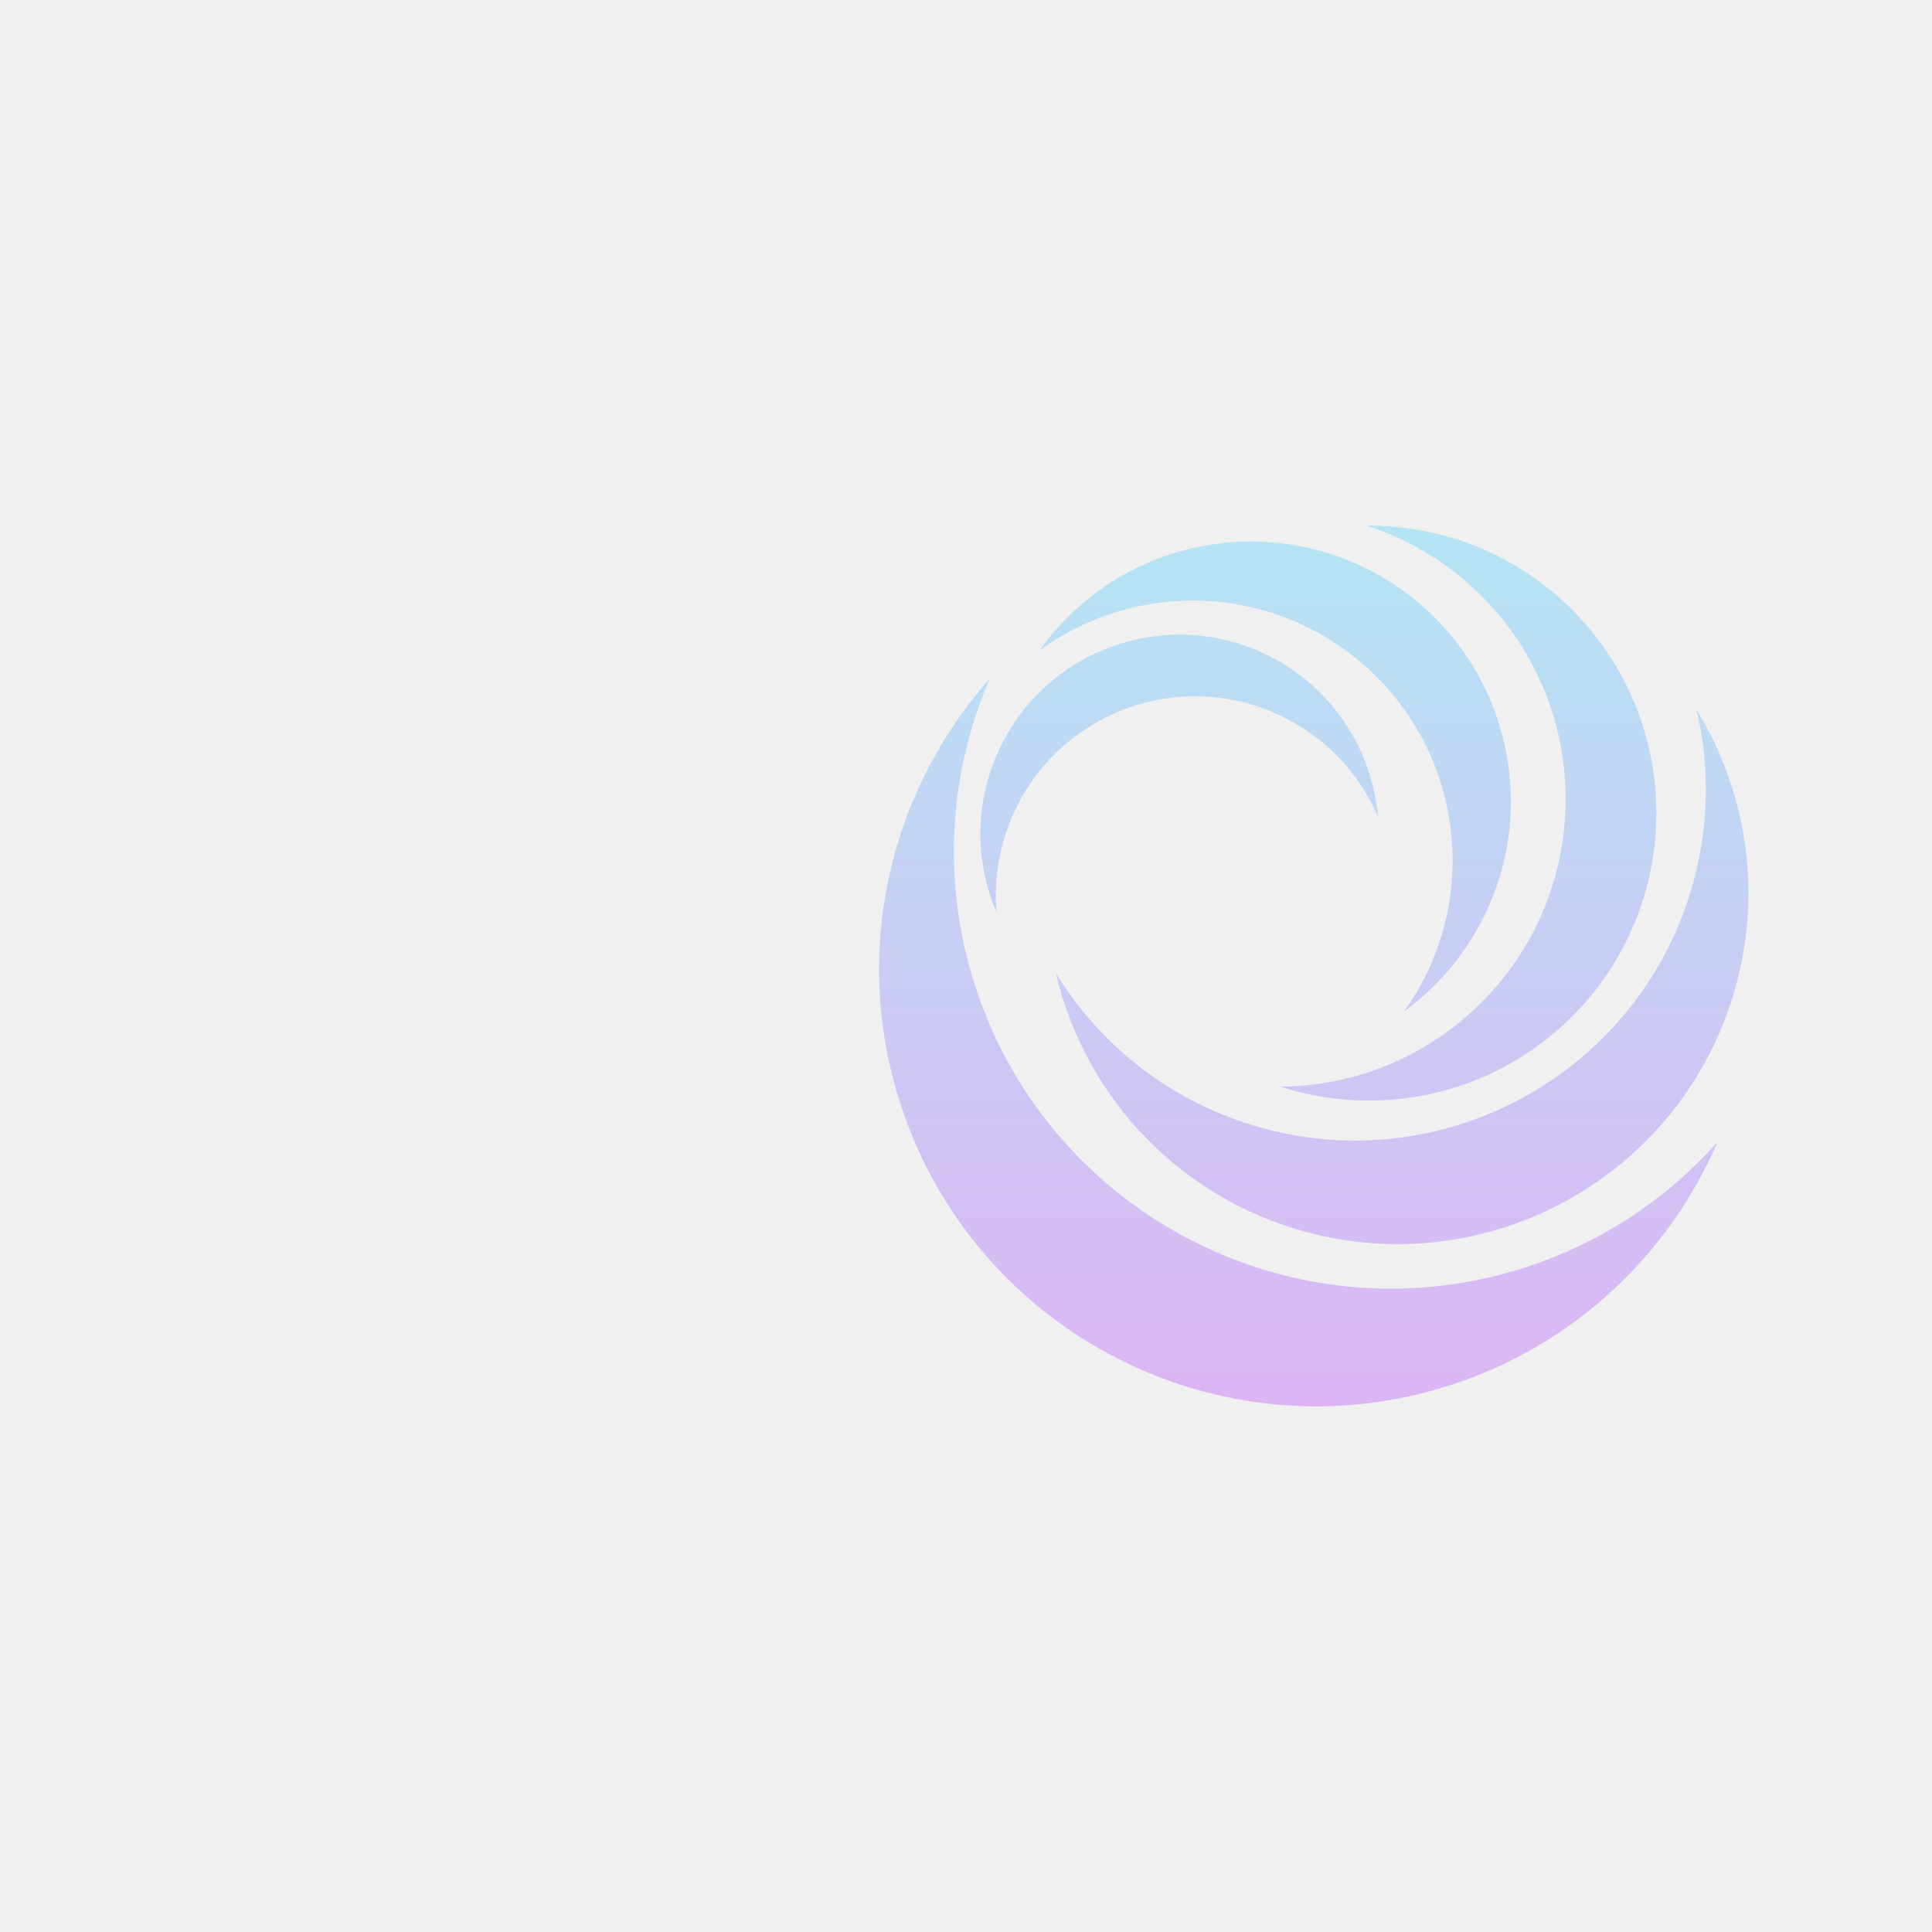
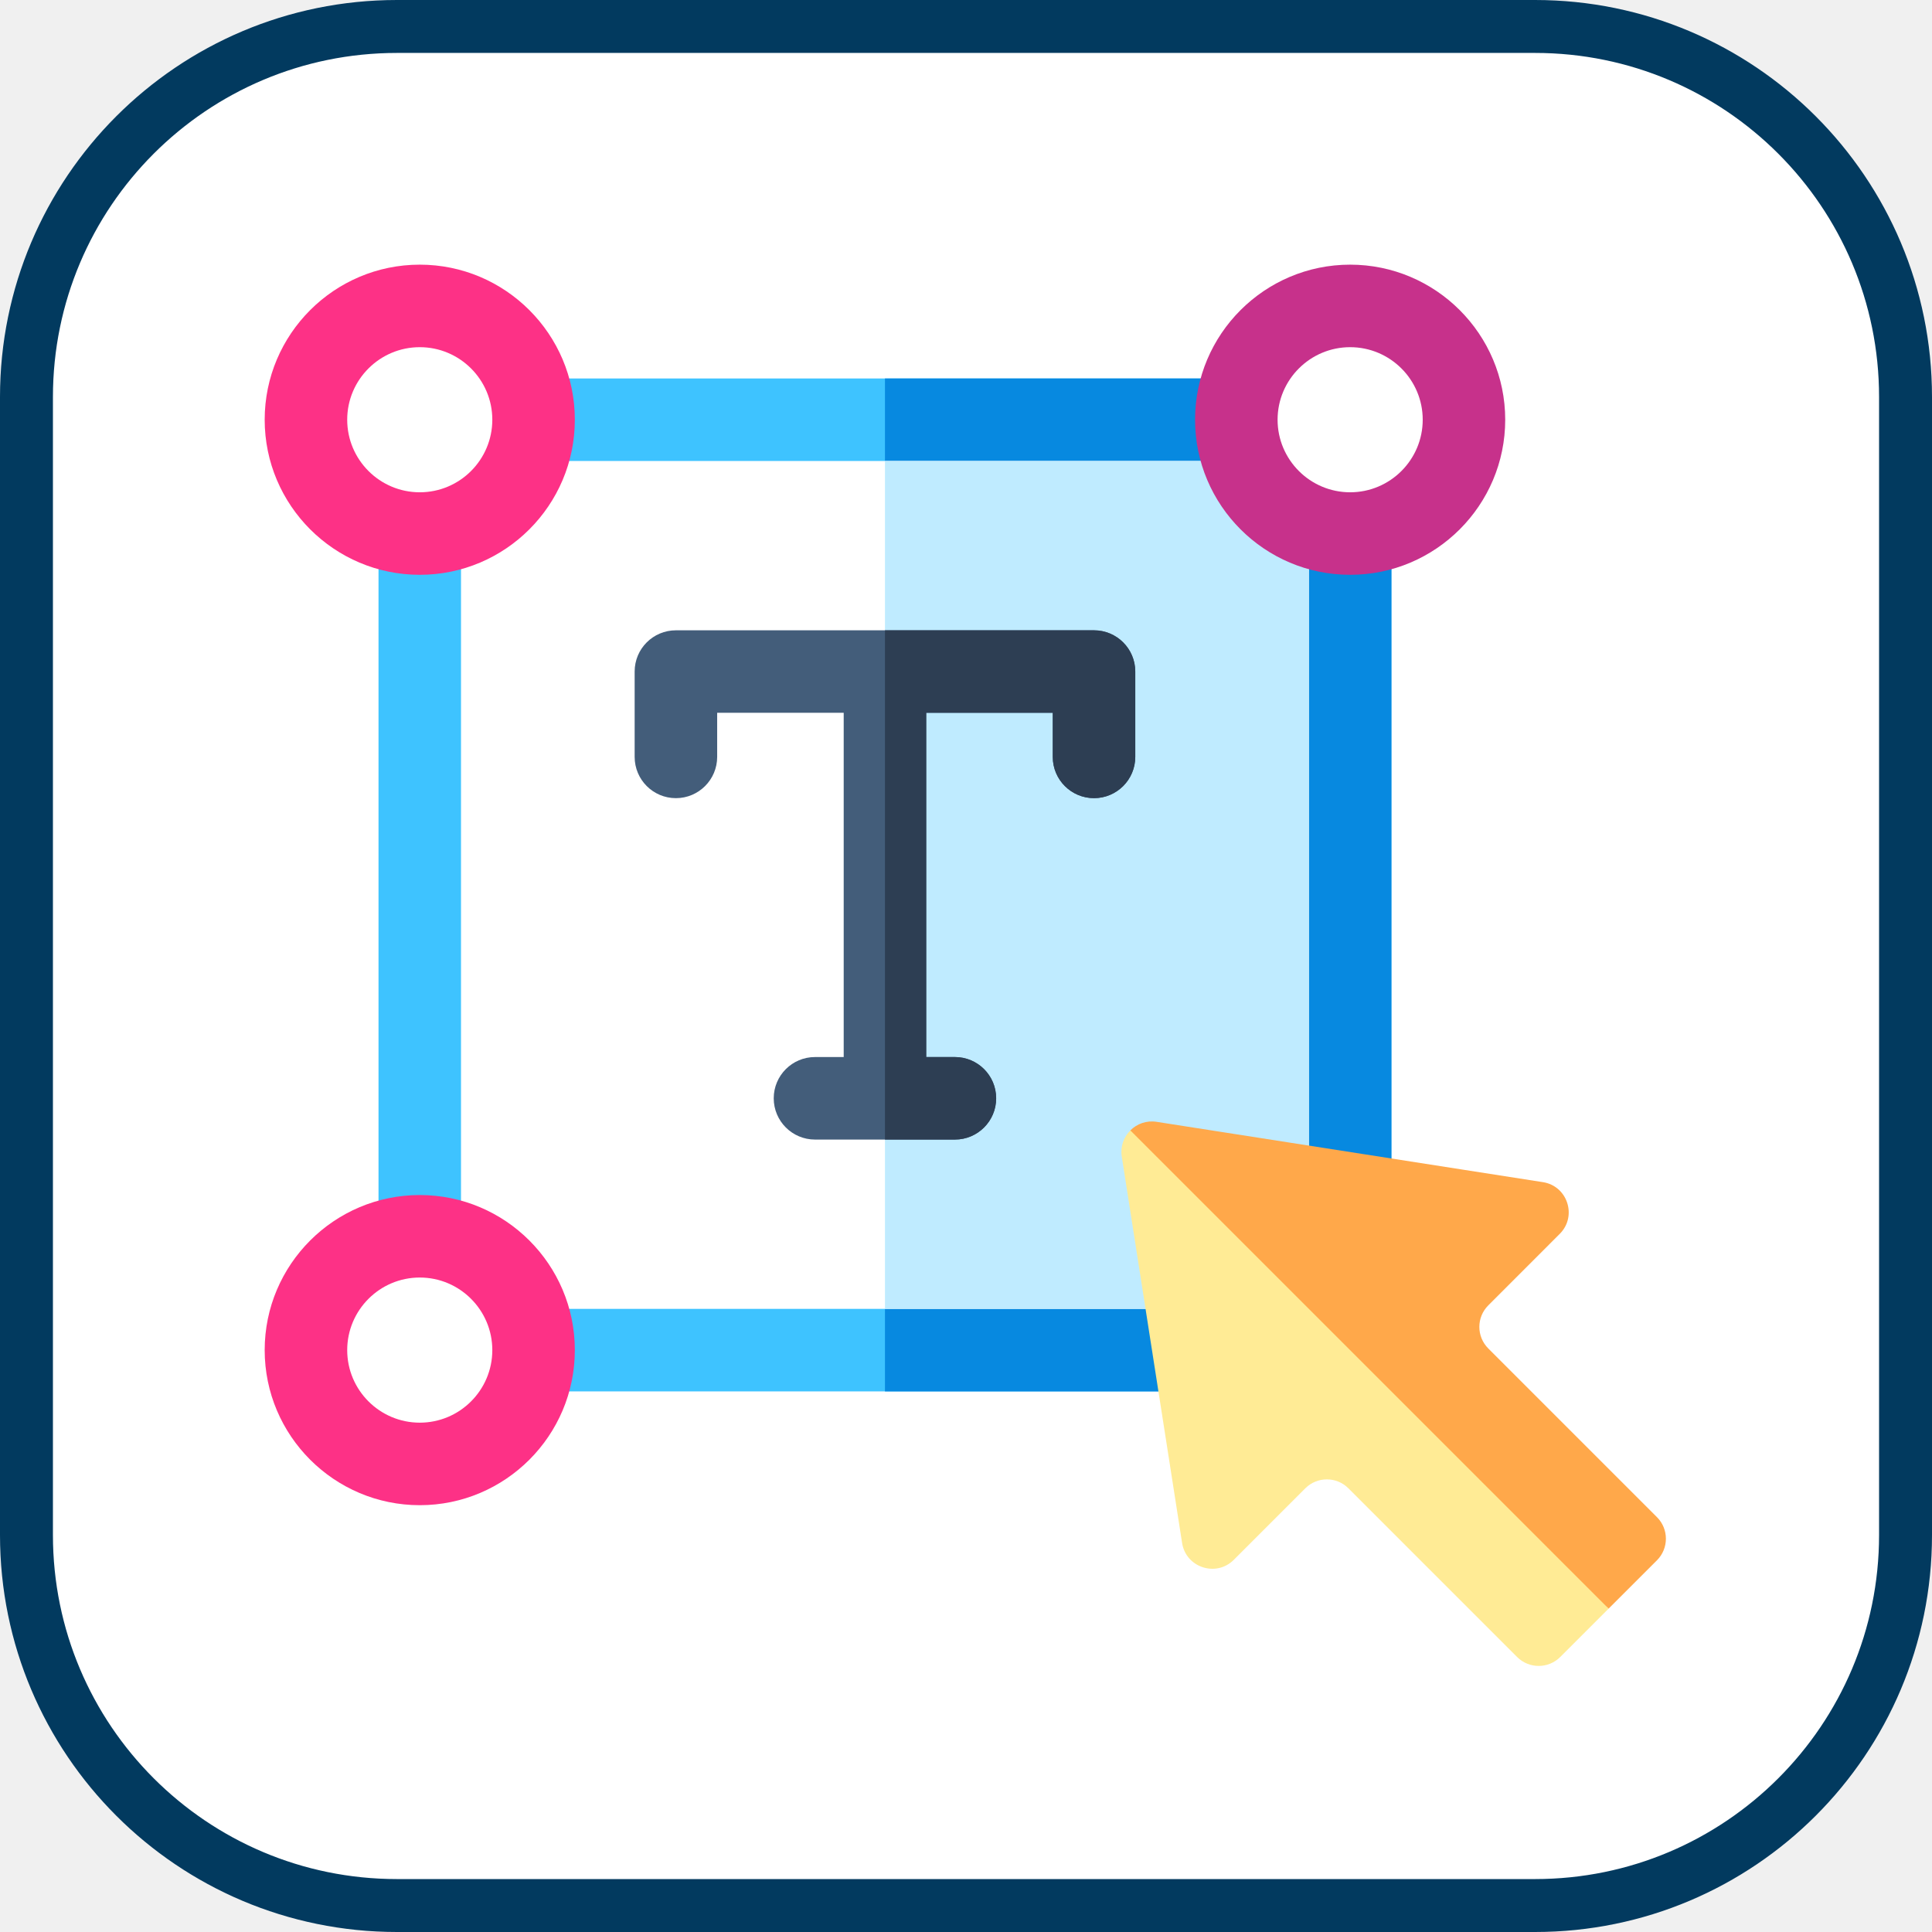
- <svg xmlns="http://www.w3.org/2000/svg" data-v-0dd9719b="" version="1.0" width="100%" height="100%" viewBox="0 0 250 250" preserveAspectRatio="xMidYMid meet" color-interpolation-filters="sRGB" style="margin: auto;">
-   <g data-v-0dd9719b="" class="iconmbgsvg" transform="translate(113.75,68.0172)">
-     <g fill="#b722ff" hollow-target="textNormalTran">
-       <g opacity="0.55" mask="url(#18434ee6-29ea-4ef0-97a6-64a913913b5d)">
-         <g>
-           <rect fill="#b722ff" fill-opacity="0" stroke-width="2" x="0" y="0" width="112.5" height="113.966" class="image-rect" />
-           <svg x="0" y="0" width="112.5" height="113.966" filtersec="colorsb5617711518" class="image-svg-svg primary" style="overflow: visible;">
-             <svg viewBox="6.893 0.002 947.105 959.445">
-               <path fill-rule="evenodd" clip-rule="evenodd" fill="#D93011" d="M30.55 631.11C-23.92 464.38 18.7 289.28 127.3 166.93c-44.24 102.7-52.71 221.3-15.26 335.95 81.63 249.9 350.4 386.31 600.3 304.68 83.17-27.17 153.76-75.09 207.93-136.12C868.08 792.6 766.1 891.61 630.85 935.79c-249.91 81.63-518.67-54.78-600.3-304.68z" />
-               <path fill-rule="evenodd" clip-rule="evenodd" fill="#D93011" d="M459.17 765.71C324.56 724.26 229.4 615.24 199.4 487.34c46.9 76.57 120.8 137.03 213.36 165.53C614.52 715 828.44 601.81 890.57 400.05c20.68-67.15 21.91-135.64 6.94-199.44 55.33 90.33 73.09 203.08 39.47 312.27-62.13 201.76-276.05 314.95-477.81 252.83z" />
-               <path fill-rule="evenodd" clip-rule="evenodd" fill="#D93011" d="M749.25 546.62c-86.02 76.93-202.77 97.6-305.21 64.55 73.57-.53 147.25-26.81 206.4-79.71 128.93-115.3 139.98-313.29 24.68-442.22C636.74 46.33 589.2 16.49 538.1.01c86.79-.62 173.42 34.61 235.82 104.39 115.31 128.93 104.26 326.92-24.67 442.22z" />
-               <path fill-rule="evenodd" clip-rule="evenodd" fill="#D93011" d="M693.64 271.32c10.73 103.77-36.03 200.22-114.53 257.71 38.61-54.15 58.43-122.04 51.05-193.4-16.08-155.52-155.2-268.57-310.74-252.49-51.77 5.35-98.82 24.35-137.98 53.03C227 72.29 298.72 27.53 382.9 18.83c155.53-16.09 294.66 96.96 310.74 252.49z" />
-               <path fill-rule="evenodd" clip-rule="evenodd" fill="#D93011" d="M427.35 139.79c72.21 34.3 116.73 103.32 123.11 177.6-20.08-46.84-56.63-86.85-106.28-110.44-108.23-51.41-237.64-5.35-289.05 102.87-17.11 36.02-23.41 74.39-20.23 111.45-23.68-55.26-24.42-120.04 3.4-178.61 51.42-108.22 180.83-154.28 289.05-102.87z" />
-             </svg>
-           </svg>
-         </g>
-         <rect v-gra="id" width="124.5" height="125.966" transform="translate(-6, -6)" style="pointer-events:none;" fill="url(#p2Xt3euCA6Kti97MUHq5g)" />
-       </g>
-       <g transform="translate(56.25,56.9828)">
-         <g data-gra="path-name" fill-rule="" class="tp-name" fill="url(#36c85952-1fbf-4f4f-a15d-5fd32f9c73a7)">
-           <g transform="scale(1)">
-             <g>
-               <path d="" transform="translate(0, 0)" />
-             </g>
-           </g>
-         </g>
-       </g>
+ <svg xmlns="http://www.w3.org/2000/svg" width="800px" height="800px" viewBox="0 0 73 73" version="1.1">
+   <defs />
+   <g id="design-and-ux/font-size" stroke="none" stroke-width="1" fill="none" fill-rule="evenodd">
+     <g id="container" transform="translate(2, 2)" fill="#FFFFFF" fill-rule="nonzero" stroke="#023A5F" stroke-width="2">
+       <rect id="mask" x="-1" y="-1" width="71" height="71" rx="14" />
+     </g>
+     <g id="text" transform="translate(10, 10)" fill-rule="nonzero">
+       <path d="M42.574,5.859 L42.574,41.014 C42.574,41.874 41.876,42.573 41.015,42.573 L5.861,42.573 C5,42.573 4.302,41.874 4.302,41.014 L4.302,5.859 C4.302,4.999 5,4.3 5.861,4.3 L41.015,4.3 C41.876,4.3 42.574,4.999 42.574,5.859 Z" id="Shape" fill="#3EC3FF" />
+       <path d="M42.574,5.859 L42.574,41.014 C42.574,41.874 41.876,42.573 41.015,42.573 L23.438,42.573 L23.438,4.3 L41.015,4.3 C41.876,4.3 42.574,4.999 42.574,5.859 Z" id="Shape" fill="#0789E0" />
+       <polygon id="Shape" fill="#FFFFFF" points="7.419 7.418 39.456 7.418 39.456 39.455 7.419 39.455" />
+       <polygon id="Shape" fill="#BFEBFF" points="23.438 7.418 39.456 7.418 39.456 39.455 23.438 39.455" />
+       <path d="M32.896,15.374 L32.896,18.599 C32.896,19.46 32.197,20.158 31.337,20.158 C30.476,20.158 29.778,19.46 29.778,18.599 L29.778,16.933 L24.997,16.933 L24.997,29.94 L26.081,29.94 C26.942,29.94 27.64,30.638 27.64,31.499 C27.64,32.359 26.942,33.058 26.081,33.058 L20.794,33.058 C19.934,33.058 19.235,32.359 19.235,31.499 C19.235,30.638 19.934,29.94 20.794,29.94 L21.879,29.94 L21.879,16.933 L17.098,16.933 L17.098,18.599 C17.098,19.46 16.399,20.158 15.539,20.158 C14.678,20.158 13.98,19.46 13.98,18.599 L13.98,15.374 C13.98,14.513 14.678,13.816 15.539,13.816 L31.337,13.816 C32.197,13.816 32.896,14.513 32.896,15.374 Z" id="Shape" fill="#435D7A" />
+       <path d="M32.896,15.374 L32.896,18.599 C32.896,19.46 32.197,20.158 31.337,20.158 C30.476,20.158 29.778,19.46 29.778,18.599 L29.778,16.933 L24.997,16.933 L24.997,29.94 L26.081,29.94 C26.942,29.94 27.64,30.638 27.64,31.499 C27.64,32.359 26.942,33.058 26.081,33.058 L23.438,33.058 L23.438,13.816 L31.337,13.816 C32.197,13.816 32.896,14.513 32.896,15.374 Z" id="Shape" fill="#2D3E53" />
+       <path d="M5.861,0 C2.63,0 0.001,2.628 0.001,5.859 C0.001,9.09 2.63,11.719 5.861,11.719 C9.092,11.719 11.72,9.09 11.72,5.859 C11.72,2.629 9.092,0 5.861,0 Z" id="Shape" fill="#FD3186" />
+       <path d="M8.602,5.859 C8.602,7.371 7.373,8.601 5.861,8.601 C4.349,8.601 3.119,7.371 3.119,5.859 C3.119,4.347 4.349,3.118 5.861,3.118 C7.373,3.118 8.602,4.347 8.602,5.859 Z" id="Shape" fill="#FFFFFF" />
+       <path d="M41.015,0 C37.784,0 35.155,2.628 35.155,5.859 C35.155,9.09 37.784,11.719 41.015,11.719 C44.246,11.719 46.874,9.09 46.874,5.859 C46.874,2.629 44.246,0 41.015,0 Z" id="Shape" fill="#C7318B" />
+       <path d="M43.757,5.859 C43.757,7.371 42.526,8.601 41.015,8.601 C39.503,8.601 38.273,7.371 38.273,5.859 C38.273,4.347 39.503,3.118 41.015,3.118 C42.526,3.118 43.757,4.347 43.757,5.859 Z" id="Shape" fill="#FFFFFF" />
+       <path d="M5.861,35.154 C2.63,35.154 0.001,37.783 0.001,41.013 C0.001,44.244 2.63,46.873 5.861,46.873 C9.092,46.873 11.72,44.244 11.72,41.013 C11.72,37.783 9.092,35.154 5.861,35.154 Z" id="Shape" fill="#FD3186" />
+       <path d="M8.602,41.014 C8.602,42.525 7.373,43.755 5.861,43.755 C4.349,43.755 3.119,42.525 3.119,41.014 C3.119,39.502 4.349,38.271 5.861,38.271 C7.373,38.271 8.602,39.502 8.602,41.014 Z" id="Shape" fill="#FFFFFF" />
+       <path d="M48.935,36.621 L46.235,39.322 C45.784,39.772 45.784,40.501 46.235,40.952 L52.608,47.325 C53.058,47.775 53.058,48.505 52.607,48.956 L50.78,50.782 L39.456,41.578 C39.456,41.578 32.462,32.96 32.71,32.712 C32.957,32.464 33.317,32.327 33.703,32.388 L48.298,34.667 C49.229,34.812 49.602,35.954 48.935,36.621 Z" id="Shape" fill="#FFA84A" />
+       <path d="M32.71,32.712 L50.78,50.782 L48.953,52.609 C48.504,53.059 47.773,53.059 47.323,52.609 L40.95,46.236 C40.5,45.785 39.77,45.786 39.32,46.236 L36.619,48.937 C35.953,49.604 34.81,49.231 34.665,48.3 L32.386,33.705 C32.325,33.319 32.462,32.96 32.71,32.712 Z" id="Shape" fill="#FFEB95" />
    </g>
  </g>
-   <defs v-gra="od">
-     <linearGradient x1="0" y1="1" x2="0" y2="0" id="36c85952-1fbf-4f4f-a15d-5fd32f9c73a7">
-       <stop offset="0%" stop-color="#b722ff" />
-       <stop offset="100%" stop-color="#22d4fe" />
-     </linearGradient>
-     <filter id="42443b3f1de60f6b6fd3b6a9844b4764" filterUnits="objectBoundingBox">
-       <feColorMatrix type="matrix" values="0 0 0 0 0.996  0 0 0 0 0.996  0 0 0 0 0.996  0 0 0 1 0" />
-     </filter>
-   </defs>
-   <defs v-gra="id">
-     <filter id="26e3cc79-52c9-4e73-83a9-d9ca4d5ab97c" filterUnits="userSpaceOnUse">
-       <feColorMatrix type="matrix" values="0 0 0 0 0.996  0 0 0 0 0.996  0 0 0 0 0.996  0 0 0 1 0" />
-     </filter>
-     <linearGradient x1="0" y1="1" x2="0" y2="0" id="p2Xt3euCA6Kti97MUHq5g">
-       <stop offset="0%" stop-color="#b722ff" />
-       <stop offset="100%" stop-color="#22d4fe" />
-     </linearGradient>
-     <filter id="42443b3f1de60f6b6fd3b6a9844b4764" filterUnits="objectBoundingBox">
-       <feColorMatrix type="matrix" values="0 0 0 0 0.996  0 0 0 0 0.996  0 0 0 0 0.996  0 0 0 1 0" />
-     </filter>
-   </defs>
-   <mask v-gra="im" id="18434ee6-29ea-4ef0-97a6-64a913913b5d">
-     <g opacity="0.55" filter="url(#26e3cc79-52c9-4e73-83a9-d9ca4d5ab97c)">
-       <g>
-         <rect fill="#b722ff" fill-opacity="0" stroke-width="2" x="0" y="0" width="112.5" height="113.966" class="image-rect" />
-         <svg x="0" y="0" width="112.5" height="113.966" filtersec="colorsb5617711518" class="image-svg-svg primary" style="overflow: visible;">
-           <svg viewBox="6.893 0.002 947.105 959.445">
-             <path fill-rule="evenodd" clip-rule="evenodd" fill="#D93011" d="M30.55 631.11C-23.92 464.38 18.7 289.28 127.3 166.93c-44.24 102.7-52.71 221.3-15.26 335.95 81.63 249.9 350.4 386.31 600.3 304.68 83.17-27.17 153.76-75.09 207.93-136.12C868.08 792.6 766.1 891.61 630.85 935.79c-249.91 81.63-518.67-54.78-600.3-304.68z" />
-             <path fill-rule="evenodd" clip-rule="evenodd" fill="#D93011" d="M459.17 765.71C324.56 724.26 229.4 615.24 199.4 487.34c46.9 76.57 120.8 137.03 213.36 165.53C614.52 715 828.44 601.81 890.57 400.05c20.68-67.15 21.91-135.64 6.94-199.44 55.33 90.33 73.09 203.08 39.47 312.27-62.13 201.76-276.05 314.95-477.81 252.83z" />
-             <path fill-rule="evenodd" clip-rule="evenodd" fill="#D93011" d="M749.25 546.62c-86.02 76.93-202.77 97.6-305.21 64.55 73.57-.53 147.25-26.81 206.4-79.71 128.93-115.3 139.98-313.29 24.68-442.22C636.74 46.33 589.2 16.49 538.1.01c86.79-.62 173.42 34.61 235.82 104.39 115.31 128.93 104.26 326.92-24.67 442.22z" />
-             <path fill-rule="evenodd" clip-rule="evenodd" fill="#D93011" d="M693.64 271.32c10.73 103.77-36.03 200.22-114.53 257.71 38.61-54.15 58.43-122.04 51.05-193.4-16.08-155.52-155.2-268.57-310.74-252.49-51.77 5.35-98.82 24.35-137.98 53.03C227 72.29 298.72 27.53 382.9 18.83c155.53-16.09 294.66 96.96 310.74 252.49z" />
-             <path fill-rule="evenodd" clip-rule="evenodd" fill="#D93011" d="M427.35 139.79c72.21 34.3 116.73 103.32 123.11 177.6-20.08-46.84-56.63-86.85-106.28-110.44-108.23-51.41-237.64-5.35-289.05 102.87-17.11 36.02-23.41 74.39-20.23 111.45-23.68-55.26-24.42-120.04 3.4-178.61 51.42-108.22 180.83-154.28 289.05-102.87z" />
-           </svg>
-         </svg>
-       </g>
-     </g>
-   </mask>
</svg>
